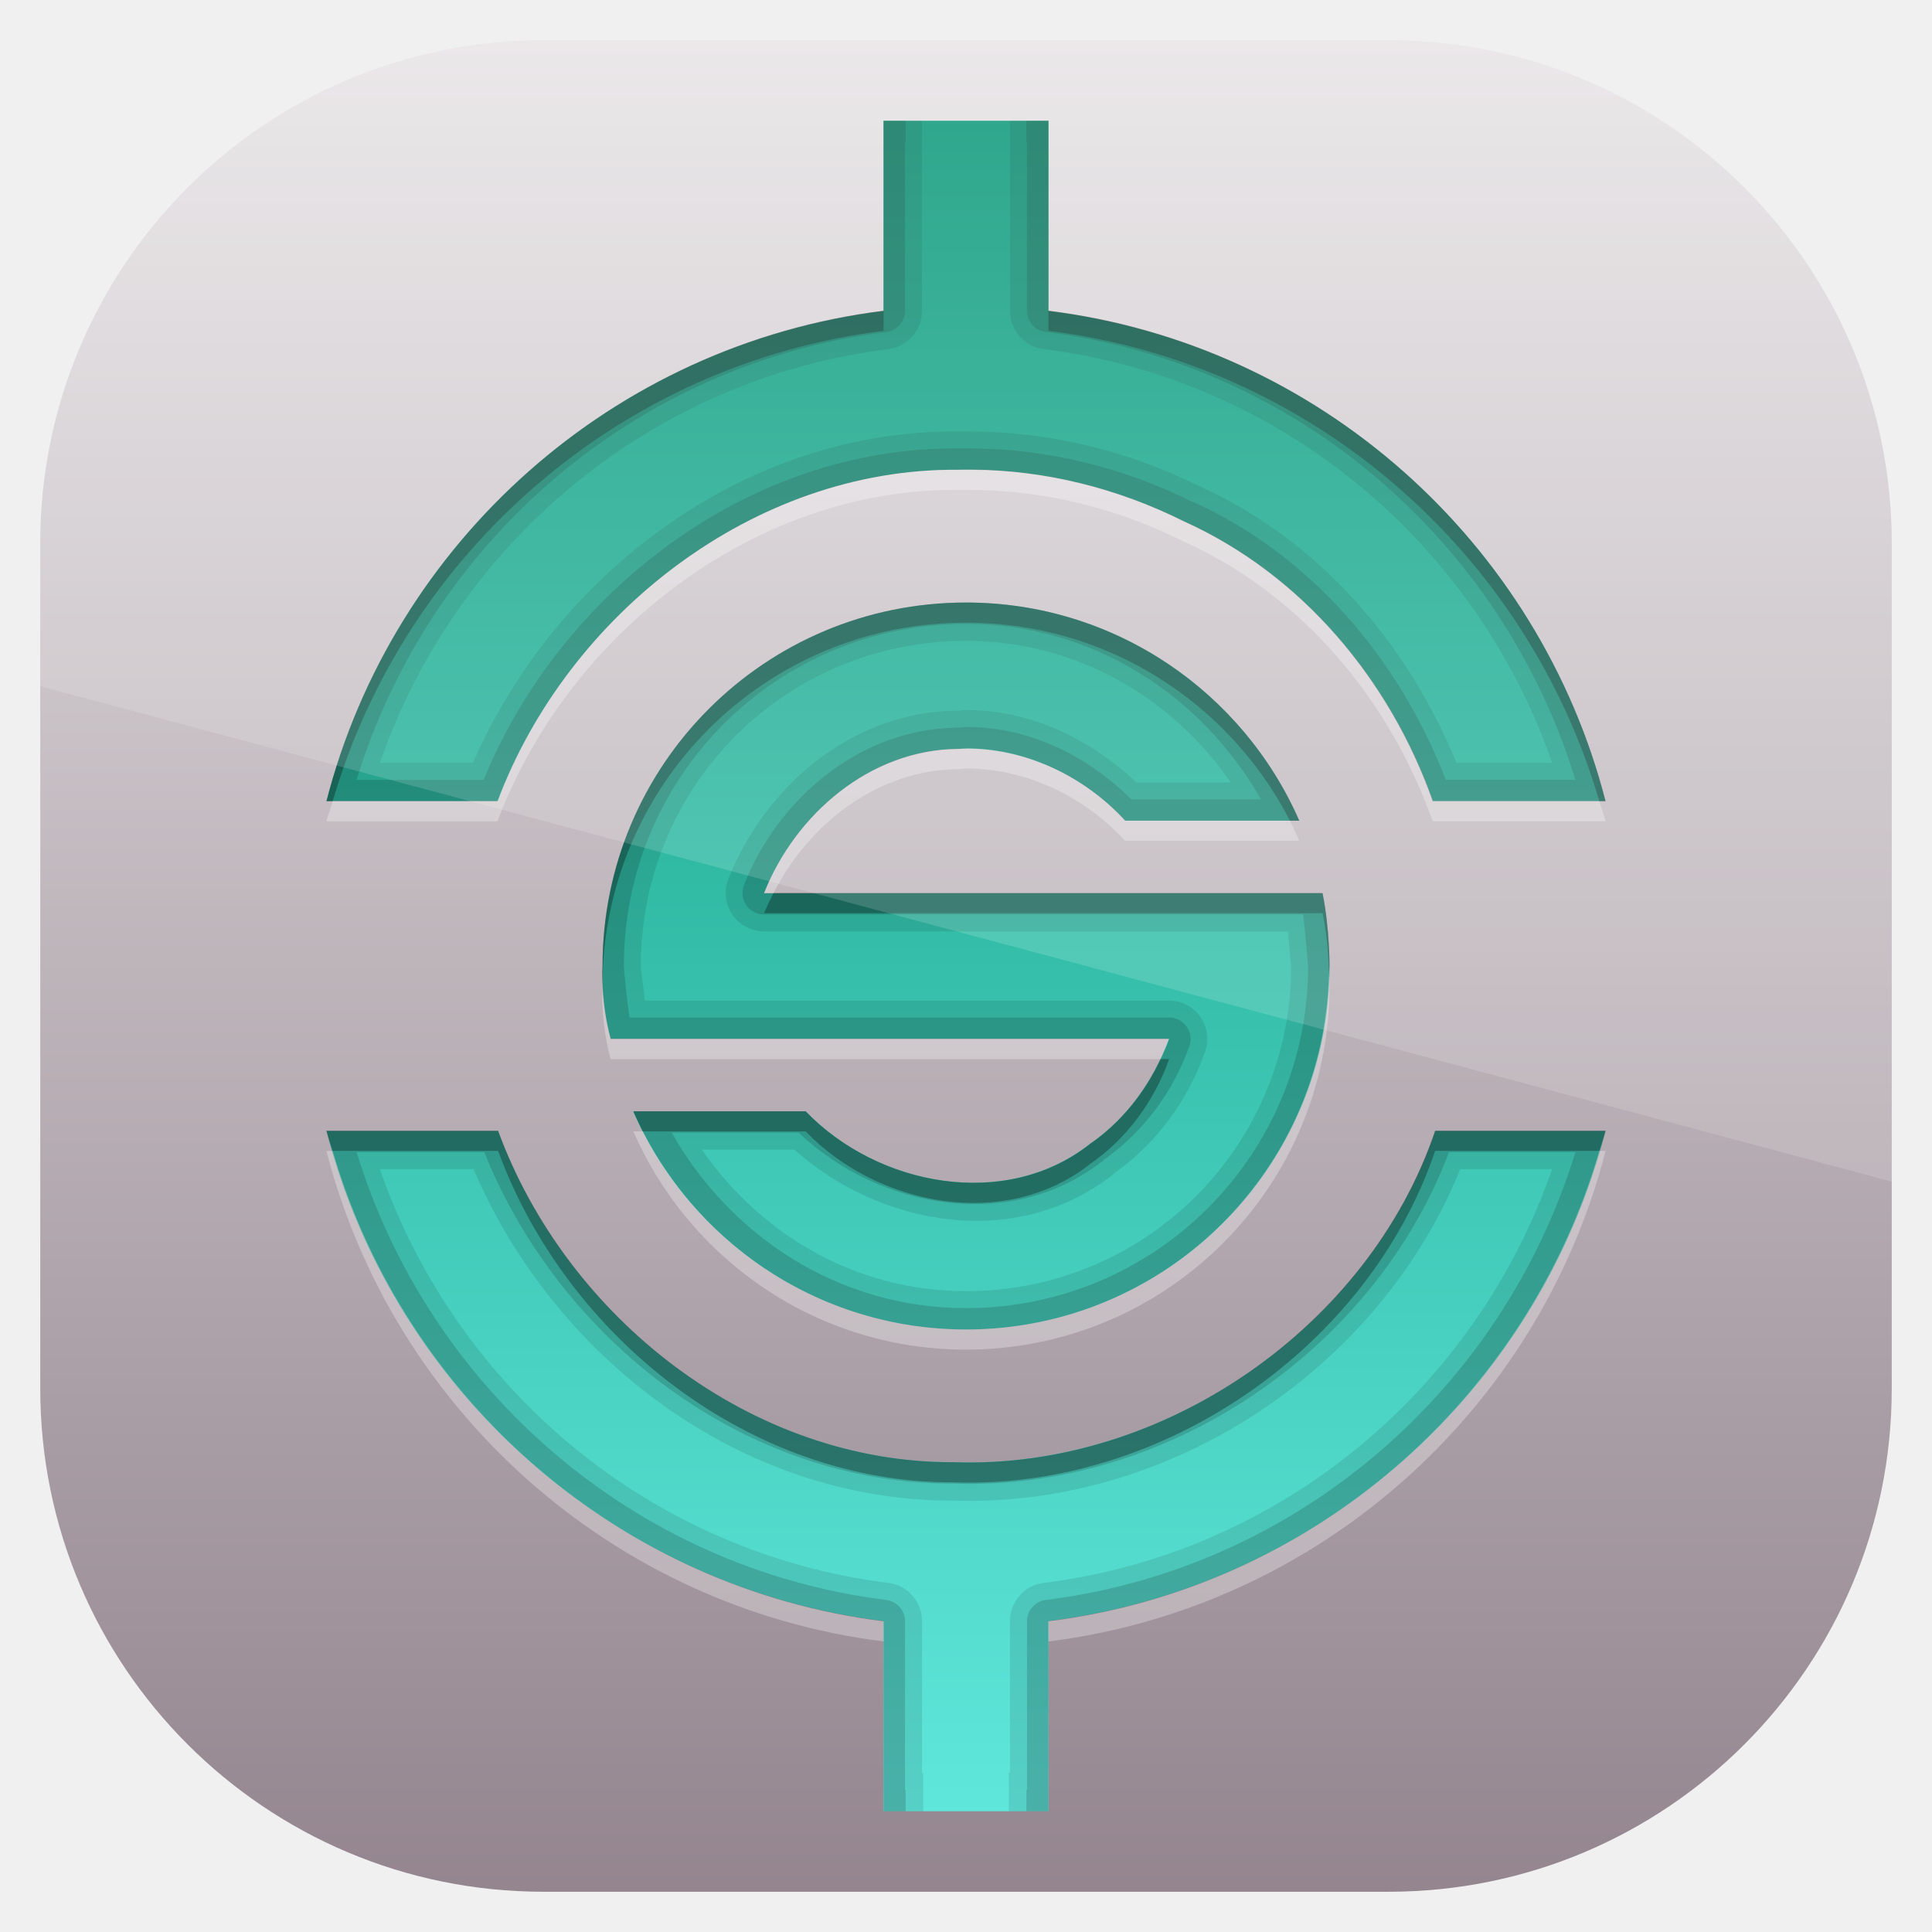
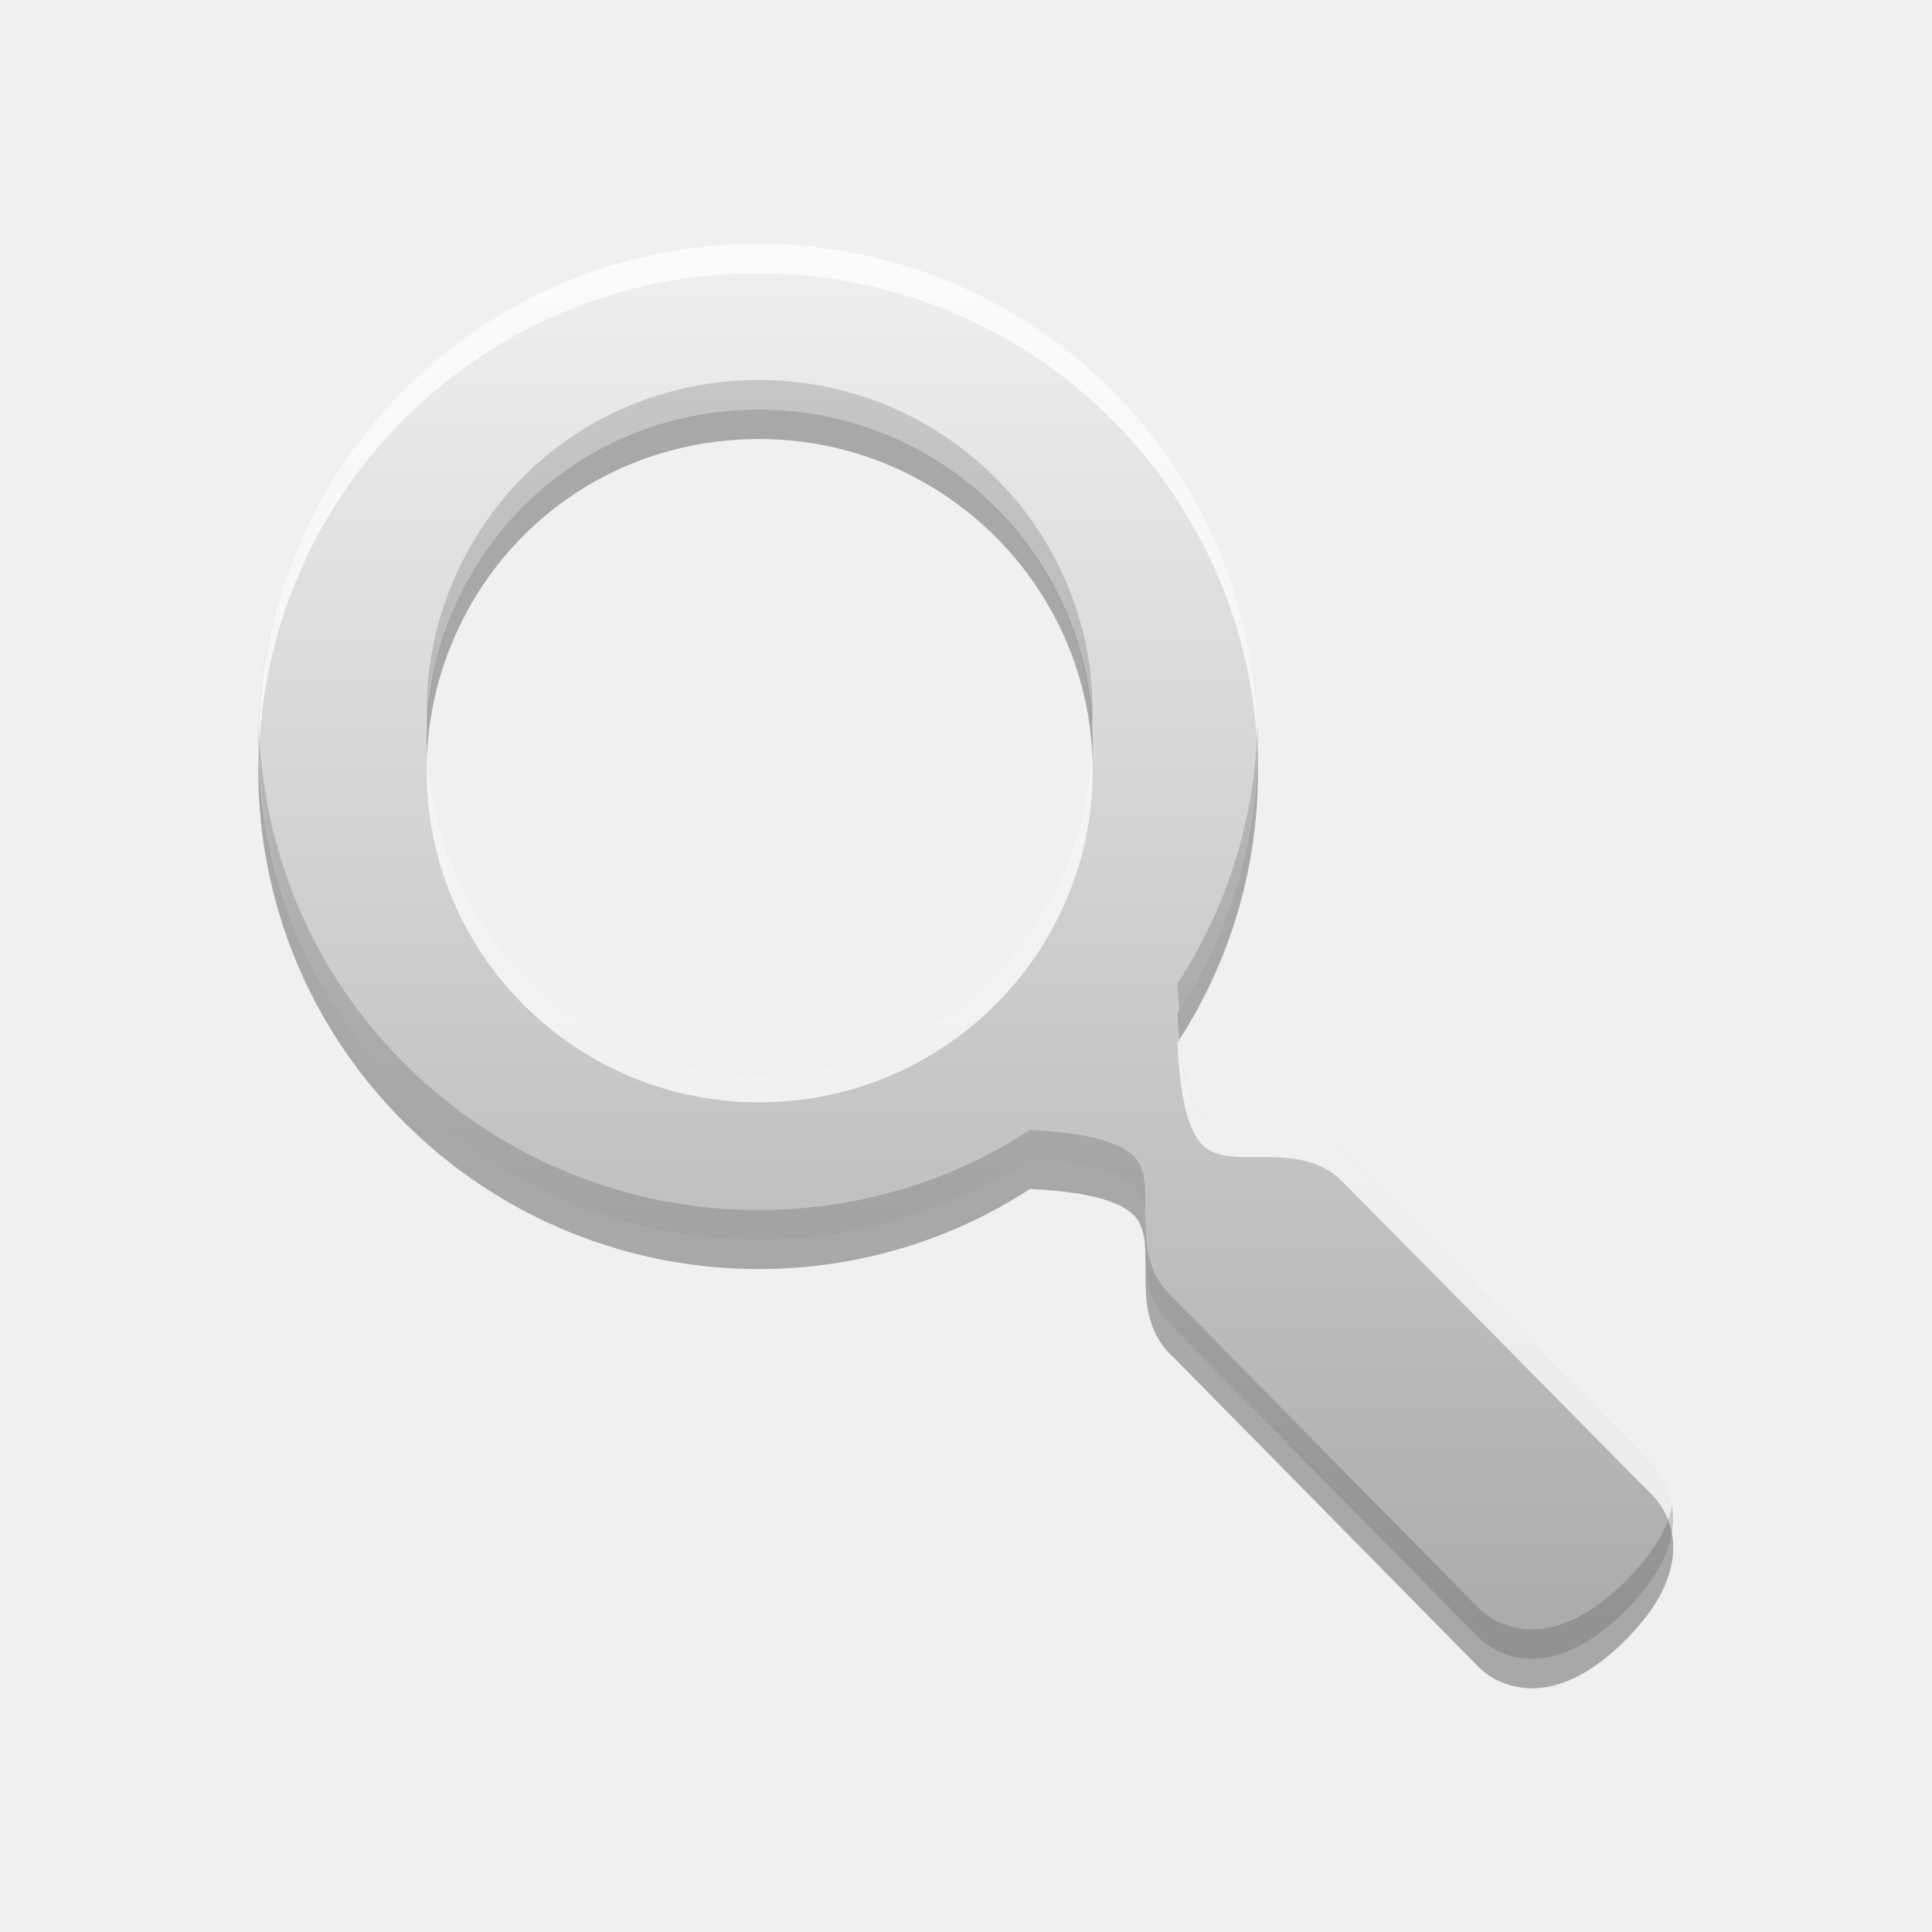
- <svg xmlns="http://www.w3.org/2000/svg" xmlns:xlink="http://www.w3.org/1999/xlink" width="96" height="96" id="svg11037" version="1.1">
+ <svg xmlns="http://www.w3.org/2000/svg" xmlns:xlink="http://www.w3.org/1999/xlink" id="svg11037" height="96" width="96" version="1.1">
  <defs id="defs11039">
-     <linearGradient y2="1046.1" x2="48" y1="962.622" x1="48" gradientTransform="matrix(1.15,0,0,1.15,-7.199946,-150.6529)" gradientUnits="userSpaceOnUse" id="linearGradient3886" xlink:href="#linearGradient3795" />
-     <linearGradient id="linearGradient3795">
-       <stop style="stop-color:#13a6fd;stop-opacity:1;" offset="0" id="stop3797" />
-       <stop style="stop-color:#2975b6;stop-opacity:1;" offset="1" id="stop3799" />
+     <clipPath id="clipPath3009" clipPathUnits="userSpaceOnUse">
+       <path id="path3011" style="opacity:.15;fill:#fff" d="m-2 956.36h-96v33.562l96 25.687v-59.25z" />
+     </clipPath>
+     <linearGradient id="linearGradient3018-7" y2="18.974" gradientUnits="userSpaceOnUse" x2="10.71" gradientTransform="matrix(2.8192,0,0,2.8192,15.4,18.516)" y1="1.996" x1="10.71">
+       <stop id="stop3639-52" style="stop-color:#f0f0f0" offset="0" />
+       <stop id="stop3641-01" style="stop-color:#aaa" offset="1" />
    </linearGradient>
-     <linearGradient y2="1046.1" x2="48" y1="962.622" x1="48" gradientTransform="matrix(1.15,0,0,1.15,-7.199946,-150.6529)" gradientUnits="userSpaceOnUse" id="linearGradient11642" xlink:href="#linearGradient3926" />
-     <linearGradient x1="40" y1="8" x2="40" y2="88" id="linearGradient3617" xlink:href="#linearGradient3926" gradientUnits="userSpaceOnUse" />
-     <linearGradient id="linearGradient3926">
-       <stop id="stop3928" style="stop-color:#e9e6e8;stop-opacity:1" offset="0" />
-       <stop id="stop3930" style="stop-color:#92838d;stop-opacity:1" offset="1" />
-     </linearGradient>
-     <linearGradient gradientTransform="translate(-106.8414,952.3622)" y2="88" x2="40" y1="8" x1="40" gradientUnits="userSpaceOnUse" id="linearGradient3047" xlink:href="#linearGradient3926" />
-     <linearGradient x1="301.571" y1="70.042" x2="301.571" y2="443.594" id="linearGradient3920" xlink:href="#linearGradient3972" gradientUnits="userSpaceOnUse" gradientTransform="matrix(0.2257434,0,0,0.2257434,-9.78435,-9.790321)" />
-     <linearGradient id="linearGradient3972">
-       <stop id="stop3974" style="stop-color:#0b9879;stop-opacity:1" offset="0" />
-       <stop id="stop3976" style="stop-color:#60e7dc;stop-opacity:1" offset="1" />
-     </linearGradient>
-     <clipPath clipPathUnits="userSpaceOnUse" id="clipPath3009">
-       <path id="path3011" d="m -2,956.362 -96,0 0,33.562 96,25.687 0,-59.25 z" style="opacity:0.15;fill:#ffffff;fill-opacity:1;stroke:none" />
-     </clipPath>
+     <linearGradient xlink:href="#linearGradient3018-7" id="linearGradient3002" gradientUnits="userSpaceOnUse" gradientTransform="matrix(2.8192,0,0,2.8192,15.4,18.516)" x1="10.71" y1="1.996" x2="10.71" y2="18.974" />
  </defs>
-   <g id="layer1" transform="translate(0,-956.3622)">
-     <rect x="2" y="958.362" width="92" height="92" style="fill:url(#linearGradient11642);fill-opacity:1.0" id="rect3867" rx="25" ry="25" />
-     <g transform="translate(0,956.3622)" id="g3060">
-       <path style="fill:url(#linearGradient3920);fill-opacity:1;stroke:none;display:inline" id="path4189" d="m 48.006,29.941 c -9.974,0 -18.059,8.046 -18.059,18.059 0,0 -0.12,1.696 0.399,3.612 l 27.734,0 c -0.749,2.091 -2.092,3.968 -3.915,5.22 -4.195,3.312 -10.549,2.108 -14.123,-1.608 l -8.585,0 c 2.788,6.375 9.146,10.836 16.55,10.836 9.974,0 18.059,-8.086 18.059,-18.059 0,0 0,-1.856 -0.359,-3.612 l -27.746,0 c 1.561,-3.946 5.289,-7.144 9.622,-7.181 0.217,-0.01 0.433,-0.011 0.649,-0.007 2.904,0.059 5.723,1.436 7.682,3.577 l 8.642,0 C 61.768,34.401 55.409,29.941 48.006,29.941 z M 43.899,6 l 0,9.452 C 30.456,17.127 19.539,26.936 16.228,39.799 l 8.506,0 c 3.488,-9.285 12.724,-16.526 22.818,-16.458 0.245,-0.006 0.493,-0.009 0.737,-0.008 3.665,0.022 7.267,0.932 10.532,2.563 5.881,2.647 10.248,7.879 12.382,13.904 l 8.57,0 C 76.461,26.936 65.544,17.127 52.101,15.452 l 0,-9.452 z m -27.671,50.201 c 3.311,12.863 14.227,22.672 27.671,24.347 l 0,9.452 8.201,0 0,-9.452 c 13.444,-1.676 24.36,-11.484 27.671,-24.347 l -8.449,0 C 68.007,65.982 57.76,73.015 47.399,72.652 37.312,72.703 28.162,65.497 24.75,56.201 z" />
-       <path style="opacity:0.1;fill:#000000;fill-opacity:1;stroke:none;display:inline" id="path3936" d="m 43.906,6 0,9.438 c -13.444,1.676 -24.377,11.512 -27.688,24.375 l 8.5,0 c 3.488,-9.285 12.75,-16.536 22.844,-16.469 0.245,-0.006 0.474,-0.002 0.719,0 3.665,0.022 7.266,0.931 10.531,2.562 5.881,2.647 10.241,7.882 12.375,13.906 l 8.594,0 C 76.47,26.949 65.537,17.113 52.094,15.438 l 0,-9.438 -1.906,0 0,1.906 0,2.094 0,5.438 a 1.906,1.906 0 0 0 1.656,1.906 c 11.808,1.472 21.492,9.647 25.281,20.562 l -4.75,0 C 69.948,32.016 65.602,26.886 59.656,24.188 c -0.021,-0.01 -0.042,-0.021 -0.062,-0.031 -3.497,-1.736 -7.364,-2.695 -11.312,-2.719 -0.208,-0.001 -0.448,-0.005 -0.719,0 -0.024,4.72e-4 -0.038,-6.42e-4 -0.062,0 -10.52,-0.042 -19.916,7.089 -24,16.469 l -4.625,0 C 22.664,26.99 32.349,18.815 44.156,17.344 A 1.906,1.906 0 0 0 45.812,15.438 l 0,-5.438 0,-2.094 0,-1.906 -1.906,0 z M 48,29.938 c -9.974,0 -18.062,8.049 -18.062,18.062 0,0 -0.113,1.71 0.406,3.625 l 27.75,0 c -0.749,2.091 -2.114,3.966 -3.938,5.219 -4.195,3.312 -10.551,2.091 -14.125,-1.625 l -8.562,0 C 34.257,61.594 40.597,66.062 48,66.062 c 9.974,0 18.062,-8.089 18.062,-18.062 0,0 0.015,-1.869 -0.344,-3.625 l -27.75,0 c 1.561,-3.946 5.292,-7.119 9.625,-7.156 0.217,-0.01 0.409,-0.036 0.625,-0.031 2.904,0.059 5.728,1.453 7.688,3.594 l 8.656,0 C 61.774,34.406 55.403,29.938 48,29.938 z m 0,1.906 c 5.509,0 10.24,2.835 13.156,7.031 l -4.688,0 C 54.236,36.793 51.379,35.345 48.25,35.281 c -0.355,-0.007 -0.556,0.022 -0.688,0.031 -0.012,8.57e-4 -0.052,-4.95e-4 -0.062,0 -5.225,0.075 -9.505,3.807 -11.312,8.375 a 1.906,1.906 0 0 0 1.781,2.594 l 26.031,0 c 0.044,0.669 0.156,1.688 0.156,1.688 a 1.906,1.906 0 0 0 0,0.031 c 0,8.944 -7.212,16.156 -16.156,16.156 -5.509,0 -10.215,-2.833 -13.125,-7.031 l 4.594,0 c 4.265,3.801 10.96,5.007 15.781,1.281 0.031,-0.021 0.063,-0.041 0.094,-0.062 l 0,-0.031 c 2.132,-1.501 3.671,-3.629 4.531,-6.031 a 1.906,1.906 0 0 0 -1.781,-2.562 l -26.062,0 C 31.989,49.104 31.844,48.125 31.844,48.125 a 1.906,1.906 0 0 0 0,-0.125 C 31.844,39.012 39.051,31.844 48,31.844 z M 16.219,56.188 c 3.311,12.863 14.244,22.699 27.688,24.375 l 0,9.438 1.969,0 0,-1.906 -0.062,0 0,-7.531 A 1.906,1.906 0 0 0 44.156,78.656 C 32.349,77.185 22.664,69.01 18.875,58.094 l 4.656,0 c 4.006,9.387 13.305,16.493 23.812,16.469 0.021,-4.9e-5 0.041,1.06e-4 0.062,0 10.772,0.35 21.132,-6.549 25.156,-16.469 l 4.562,0 C 73.336,69.01 63.651,77.185 51.844,78.656 A 1.906,1.906 0 0 0 50.188,80.562 l 0,7.531 -0.062,0 0,1.906 1.969,0 0,-9.438 c 13.444,-1.676 24.377,-11.512 27.688,-24.375 l -8.469,0 C 67.997,65.968 57.766,73.02 47.406,72.656 37.319,72.707 28.162,65.483 24.75,56.188 l -8.531,0 z" />
-       <path style="opacity:0.15;fill:#000000;fill-opacity:1;stroke:none;display:inline" id="path3932" d="m 43.906,6 0,9.438 c -13.444,1.676 -24.377,11.512 -27.688,24.375 l 8.5,0 c 3.488,-9.285 12.75,-16.536 22.844,-16.469 0.245,-0.006 0.474,-0.002 0.719,0 3.665,0.022 7.266,0.931 10.531,2.562 5.881,2.647 10.241,7.882 12.375,13.906 l 8.594,0 C 76.47,26.949 65.537,17.113 52.094,15.438 L 52.094,6 51,6 l 0,1.062 0.031,0 0,8.375 a 1.067,1.067 0 0 0 0.938,1.062 c 12.522,1.561 22.708,10.487 26.312,22.25 l -6.438,0 c -2.306,-5.949 -6.64,-11.138 -12.562,-13.812 -0.008,-0.004 -0.023,0.004 -0.031,0 -3.397,-1.692 -7.142,-2.633 -10.969,-2.656 -0.224,-0.001 -0.456,-0.006 -0.719,0 -0.011,2.63e-4 -0.02,-3.07e-4 -0.031,0 -10.339,-0.055 -19.67,7.124 -23.5,16.469 l -6.312,0 C 21.323,26.987 31.51,18.061 44.031,16.5 a 1.067,1.067 0 0 0 0.938,-1.062 l 0,-8.375 L 45,7.062 45,6 43.906,6 z M 48,29.938 c -9.974,0 -18.062,8.049 -18.062,18.062 0,0 -0.113,1.71 0.406,3.625 l 27.75,0 c -0.749,2.091 -2.114,3.966 -3.938,5.219 -4.195,3.312 -10.551,2.091 -14.125,-1.625 l -8.562,0 C 34.257,61.594 40.597,66.062 48,66.062 c 9.974,0 18.062,-8.089 18.062,-18.062 0,0 0.015,-1.869 -0.344,-3.625 l -27.75,0 c 1.561,-3.946 5.292,-7.119 9.625,-7.156 0.217,-0.01 0.409,-0.036 0.625,-0.031 2.904,0.059 5.728,1.453 7.688,3.594 l 8.656,0 C 61.774,34.406 55.403,29.938 48,29.938 z M 48,31 c 6.339,0 11.733,3.583 14.656,8.719 l -6.438,0 C 54.098,37.613 51.284,36.187 48.25,36.125 c -0.285,-0.006 -0.497,0.021 -0.656,0.031 -0.015,9.93e-4 -0.048,-6.88e-4 -0.062,0 -4.82,0.071 -8.867,3.526 -10.562,7.812 a 1.067,1.067 0 0 0 1,1.469 l 26.781,0 C 64.888,46.625 65,48 65,48 65,57.397 57.397,65 48,65 41.661,65 36.294,61.419 33.375,56.281 l 6.312,0 c 3.968,3.773 10.506,4.981 15.062,1.438 0.019,-0.013 0.044,-0.018 0.062,-0.031 l 0,-0.031 C 56.803,56.264 58.284,54.261 59.094,52 a 1.067,1.067 0 0 0 -1,-1.438 l -26.812,0 C 31.101,49.371 31,48.062 31,48.062 A 1.067,1.067 0 0 0 31,48 C 31,38.561 38.6,31 48,31 z M 16.219,56.188 c 3.311,12.863 14.244,22.699 27.688,24.375 l 0,9.438 1.094,0 0,-1.062 -0.031,0 0,-8.375 A 1.067,1.067 0 0 0 44.031,79.5 C 31.51,77.939 21.323,69.013 17.719,57.25 l 6.344,0 c 3.752,9.354 12.984,16.506 23.312,16.469 0.011,-3.8e-5 0.021,5.3e-5 0.031,0 C 57.999,74.076 68.275,67.113 72,57.25 l 6.281,0 C 74.677,69.013 64.49,77.939 51.969,79.5 a 1.067,1.067 0 0 0 -0.938,1.062 l 0,8.375 -0.031,0 0,1.062 1.094,0 0,-9.438 c 13.444,-1.676 24.377,-11.512 27.688,-24.375 l -8.469,0 C 67.997,65.968 57.766,73.02 47.406,72.656 37.319,72.707 28.162,65.483 24.75,56.188 l -8.531,0 z" />
-       <path style="opacity:0.3;fill:#000000;fill-opacity:1;stroke:none;display:inline" id="path3922" d="m 43.906,15.438 c -13.444,1.676 -24.377,11.512 -27.688,24.375 l 0.312,0 c 3.611,-12.363 14.286,-21.744 27.375,-23.375 z m 8.188,0 0,1 c 13.089,1.631 23.764,11.012 27.375,23.375 l 0.312,0 C 76.47,26.949 65.537,17.113 52.094,15.438 z M 48,29.938 c -9.974,0 -18.062,8.049 -18.062,18.062 0,0 -0.022,0.432 0,1 0,-10.014 8.089,-18.062 18.062,-18.062 7.015,0 13.103,4.001 16.094,9.844 l 0.469,0 C 61.774,34.406 55.403,29.938 48,29.938 z M 38.438,44.375 c -0.168,0.331 -0.332,0.655 -0.469,1 l 27.75,0 c 0.257,1.257 0.292,2.327 0.312,2.969 0.002,-0.116 0.031,-0.227 0.031,-0.344 0,0 0.015,-1.869 -0.344,-3.625 z m 19.219,8.25 c -0.786,1.674 -1.98,3.175 -3.5,4.219 -4.195,3.312 -10.551,2.091 -14.125,-1.625 l -8.562,0 c 0.146,0.335 0.303,0.676 0.469,1 l 8.094,0 c 3.574,3.716 9.93,4.937 14.125,1.625 1.824,-1.253 3.189,-3.127 3.938,-5.219 z m -41.438,3.562 c 0.087,0.339 0.215,0.665 0.312,1 l 8.219,0 c 3.412,9.295 12.569,16.52 22.656,16.469 10.36,0.363 20.591,-6.688 23.906,-16.469 l 8.156,0 c 0.098,-0.335 0.225,-0.661 0.312,-1 l -8.469,0 C 67.997,65.968 57.766,73.02 47.406,72.656 37.319,72.707 28.162,65.483 24.75,56.188 z" />
-       <path style="opacity:0.3;fill:#ffffff;fill-opacity:1;stroke:none;display:inline" id="path3963" d="M 47.562,23.344 C 37.469,23.276 28.207,30.528 24.719,39.812 l -8.188,0 c -0.098,0.335 -0.225,0.661 -0.312,1 l 8.5,0 c 3.488,-9.285 12.75,-16.536 22.844,-16.469 0.245,-0.006 0.474,-0.002 0.719,0 3.665,0.022 7.266,0.931 10.531,2.562 5.881,2.647 10.241,7.882 12.375,13.906 l 8.594,0 c -0.087,-0.339 -0.215,-0.665 -0.312,-1 l -8.281,0 C 69.054,33.788 64.694,28.554 58.812,25.906 55.547,24.275 51.946,23.366 48.281,23.344 c -0.244,-0.002 -0.474,-0.006 -0.719,0 z m 0.656,13.844 c -0.216,-0.004 -0.408,0.021 -0.625,0.031 -4.333,0.037 -8.064,3.21 -9.625,7.156 l 0.469,0 c 1.759,-3.466 5.202,-6.122 9.156,-6.156 0.217,-0.01 0.409,-0.036 0.625,-0.031 2.904,0.059 5.728,1.453 7.688,3.594 l 8.656,0 c -0.146,-0.335 -0.303,-0.676 -0.469,-1 l -8.188,0 C 53.947,38.641 51.123,37.246 48.219,37.188 z m 17.812,11.156 C 65.845,58.157 57.858,66.062 48,66.062 c -7.015,0 -13.072,-4.001 -16.062,-9.844 l -0.469,0 C 34.257,62.594 40.597,67.062 48,67.062 c 9.974,0 18.062,-8.089 18.062,-18.062 0,0 -0.023,-0.402 -0.031,-0.656 z m -36.094,0.75 c -0.009,0.137 -0.09,1.698 0.406,3.531 l 27.312,0 c 0.157,-0.335 0.313,-0.651 0.438,-1 l -27.75,0 C 30.084,50.667 29.972,49.757 29.938,49.094 z M 16.219,57.188 c 3.311,12.863 14.244,22.699 27.688,24.375 l 0,-1 C 30.817,78.931 20.142,69.551 16.531,57.188 z m 63.25,0 c -3.611,12.363 -14.286,21.744 -27.375,23.375 l 0,1 c 13.444,-1.676 24.377,-11.512 27.688,-24.375 z" />
-     </g>
-     <rect ry="25" rx="25" id="rect3003" style="opacity:0.15;fill:#ffffff;fill-opacity:1" height="92" width="92" y="958.362" x="-96" clip-path="url(#clipPath3009)" transform="translate(98,3.8281269e-7)" />
+   <g id="g3070" transform="matrix(1.464882,0,0,1.464882,-22.33622,-23.04601)">
+     <path style="opacity:0.3" d="m 40.938,25 c -4.338,0 -8.662,1.642 -11.969,4.938 -6.614,6.59 -6.614,17.285 0,23.875 5.766,5.745 14.649,6.522 21.219,2.25 1.117,0.056 2.923,0.214 3.562,0.938 0.871,0.985 -0.358,3.28 1.312,4.781 l 10.375,10.531 c 0,0 1.935,2.054 4.938,-0.938 3.003,-2.992 0.938,-4.906 0.938,-4.906 l -10.406,-10.53 c -1.506,-1.665 -3.824,-0.445 -4.812,-1.313 -0.726,-0.638 -0.85,-2.419 -0.906,-3.531 4.287,-6.546 3.516,-15.411 -2.25,-21.156 -3.308,-3.296 -7.663,-4.938 -12,-4.938 z M 41,30.625 c 6.236,0 11.312,5.037 11.312,11.25 0,6.213 -5.076,11.25 -11.312,11.25 -6.236,3e-6 -11.281,-5.037 -11.281,-11.25 0,-3.107 1.268,-5.963 3.312,-8 2.045,-2.037 4.851,-3.25 7.969,-3.25 z" id="path3921" />
+     <path style="fill:url(#linearGradient3002)" d="m 40.938,24 c -4.338,0 -8.662,1.642 -11.969,4.938 -6.614,6.59 -6.614,17.285 0,23.875 5.766,5.745 14.649,6.522 21.219,2.25 1.117,0.056 2.923,0.214 3.562,0.938 0.871,0.985 -0.358,3.28 1.312,4.781 l 10.375,10.531 c 0,0 1.935,2.054 4.938,-0.938 3.003,-2.992 0.938,-4.906 0.938,-4.906 l -10.406,-10.53 c -1.506,-1.665 -3.824,-0.445 -4.812,-1.313 -0.726,-0.638 -0.85,-2.419 -0.906,-3.531 4.287,-6.546 3.516,-15.411 -2.25,-21.156 -3.308,-3.296 -7.663,-4.938 -12,-4.938 z M 41,29.625 c 6.236,0 11.312,5.037 11.312,11.25 0,6.213 -5.076,11.25 -11.312,11.25 -6.236,3e-6 -11.281,-5.037 -11.281,-11.25 0,-3.107 1.268,-5.963 3.312,-8 2.045,-2.037 4.851,-3.25 7.969,-3.25 z" id="Symbol" />
+     <path style="opacity:0.75;fill:#ffffff" d="m 40.938,24 c -4.338,0 -8.662,1.642 -11.969,4.938 -3.434,3.422 -5.07,7.952 -4.938,12.438 0.122,-4.154 1.758,-8.269 4.938,-11.438 3.306,-3.296 7.63,-4.938 11.968,-4.938 4.338,0 8.693,1.642 12,4.938 3.156,3.144 4.816,7.222 4.969,11.344 0.098,-4.458 -1.558,-8.945 -4.969,-12.344 -3.308,-3.296 -7.663,-4.938 -12,-4.938 z M 29.75,41.375 c -0.007,0.166 -0.031,0.332 -0.031,0.5 0,6.213 5.045,11.25 11.281,11.25 6.236,0 11.312,-5.037 11.312,-11.25 0,-0.168 -0.024,-0.334 -0.031,-0.5 -0.264,5.981 -5.214,10.75 -11.281,10.75 -6.067,3e-6 -10.987,-4.769 -11.25,-10.75 z m 25.5,9.656 c -0.016,0.024 -0.047,0.038 -0.062,0.062 0.056,1.113 0.18,2.894 0.906,3.531 0.988,0.868 3.306,-0.352 4.812,1.312 l 10.406,10.532 c 0,0 0.508,0.479 0.656,1.312 0.283,-1.459 -0.656,-2.312 -0.656,-2.312 l -10.406,-10.531 c -1.506,-1.665 -3.824,-0.445 -4.812,-1.313 -0.545,-0.478 -0.751,-1.594 -0.844,-2.594 z" id="path3903" />
+     <path style="opacity:0.15" d="m 41,28.625 c -3.118,0 -5.924,1.213 -7.969,3.25 -2.045,2.037 -3.312,4.893 -3.312,8 0,0.168 0.024,0.334 0.031,0.5 0.128,-2.911 1.347,-5.573 3.281,-7.5 2.045,-2.037 4.851,-3.25 7.969,-3.25 6.067,0 11.017,4.769 11.281,10.75 0.007,-0.166 0.031,-0.332 0.031,-0.5 0,-6.213 -5.076,-11.25 -11.312,-11.25 z m 16.906,11.656 c -0.068,3.076 -0.968,6.14 -2.719,8.812 0.014,0.269 0.033,0.585 0.062,0.906 1.899,-2.942 2.782,-6.345 2.656,-9.719 z m -33.875,0.094 c -0.132,4.486 1.503,9.016 4.938,12.438 5.766,5.745 14.649,6.522 21.219,2.25 1.117,0.056 2.923,0.214 3.562,0.938 0.218,0.246 0.31,0.56 0.344,0.938 0.004,-0.784 0.049,-1.496 -0.343,-1.939 -0.64,-0.723 -2.446,-0.882 -3.562,-0.938 -6.57,4.272 -15.453,3.496 -21.219,-2.25 -3.18,-3.168 -4.815,-7.284 -4.938,-11.437 z m 30.062,16.812 c 0.043,1.107 -0.201,2.543 0.969,3.594 l 10.375,10.531 c 0,0 1.935,2.054 4.938,-0.938 1.501,-1.496 1.735,-2.71 1.594,-3.562 -0.147,0.719 -0.611,1.583 -1.594,2.562 -3.003,2.992 -4.938,0.938 -4.938,0.938 l -10.375,-10.531 c -0.835,-0.75 -0.958,-1.709 -0.968,-2.593 z" id="path3912" />
  </g>
</svg>
